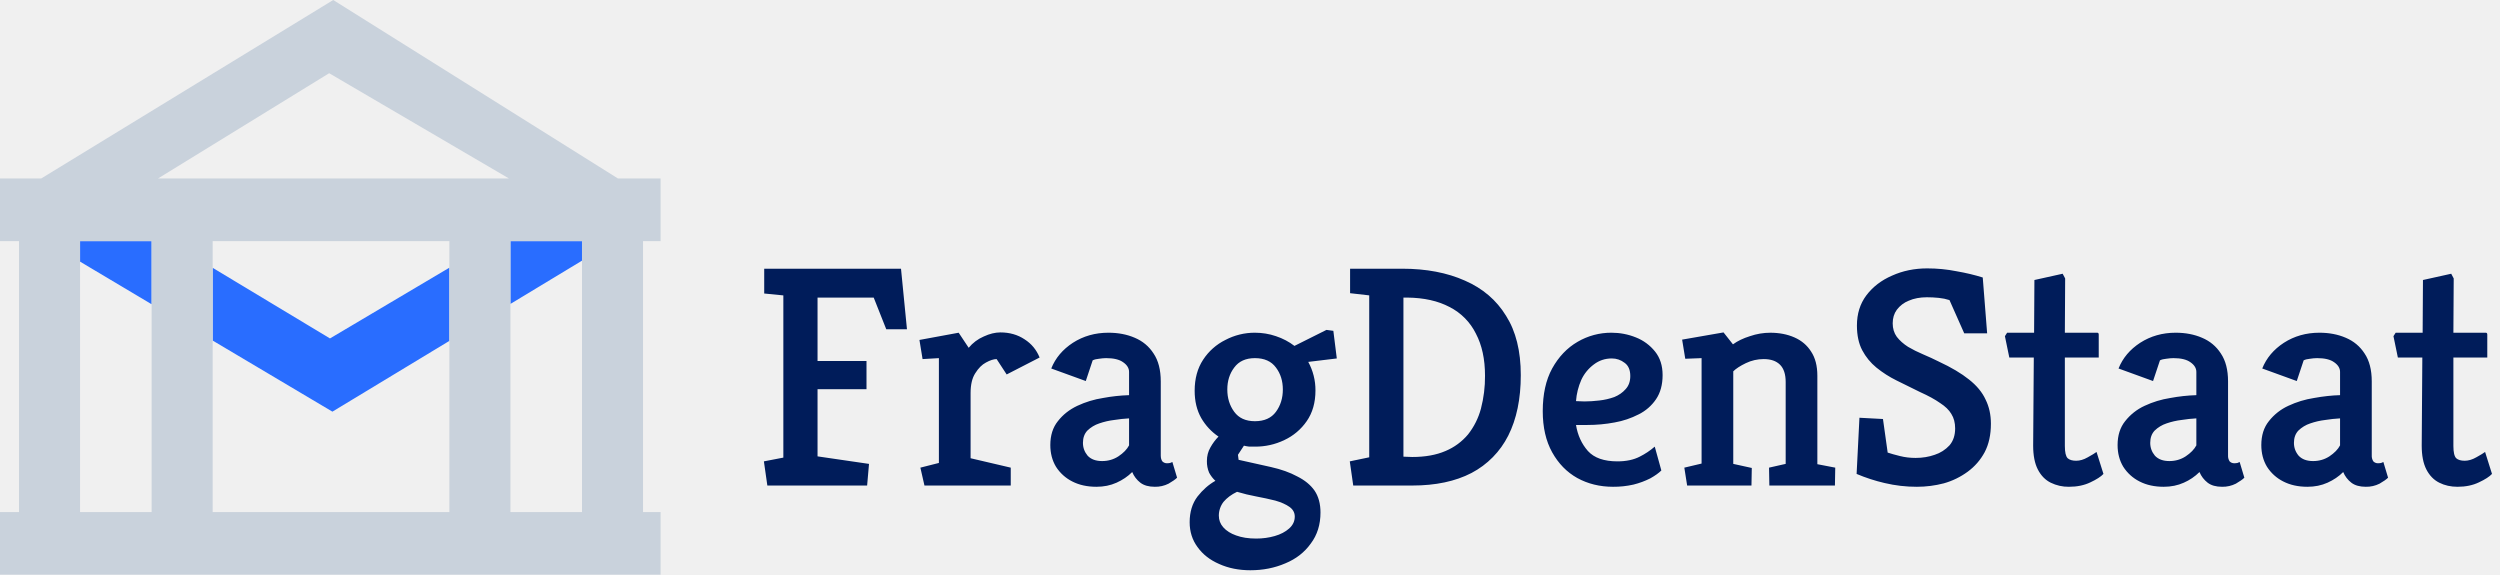
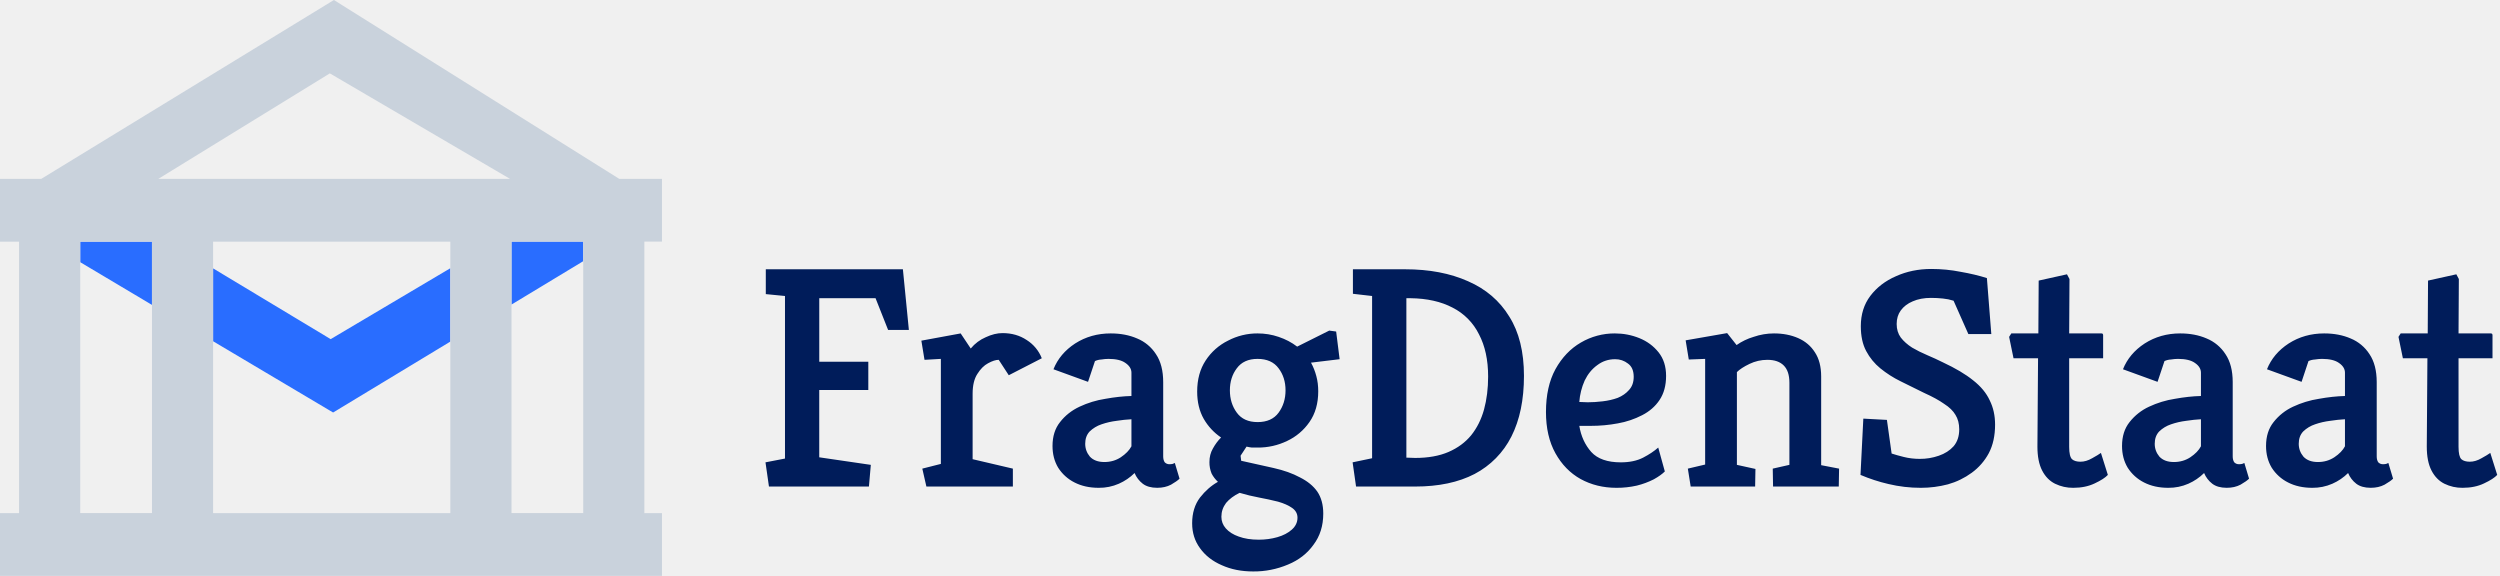
- <svg xmlns="http://www.w3.org/2000/svg" width="174" height="40" fill="none">
+ <svg xmlns="http://www.w3.org/2000/svg" width="191" height="44" fill="none">
  <g clip-path="url(#clip0)">
-     <path d="M5.572 16.783v1.427l4.982 2.967v-4.394H5.572zM14.8 23.702l8.335 4.949 8.143-4.926v-5.096l-8.312 4.926L14.8 18.64v5.062zM35.524 16.783v4.371l4.983-3.012v-1.36h-4.983z" fill="#296DFF" />
-     <path d="M45.977 16.783v-4.36H43.01L23.192 0 2.865 12.423H0v4.36h1.325v18.855H0v4.36h45.977v-4.36h-1.223V16.783h1.223zm-14.7 0v18.855H14.802V16.783h16.477zM22.91 5.096l12.514 7.327H10.996l11.913-7.327zM5.572 16.783h4.982v18.855H5.572V16.783zm34.935 18.855h-4.982V16.783h4.982v18.855z" fill="#C9D2DC" />
+     <path d="M6.129 18.461v1.57l5.48 3.263v-4.833H6.13zM16.281 26.072l9.168 5.444 8.957-5.419v-5.605l-9.144 5.418-8.981-5.406v5.568zM39.077 18.461v4.808l5.48-3.313V18.46h-5.48z" fill="#296DFF" />
+     <path d="M50.575 18.461v-4.796H47.31L25.511 0 3.152 13.665H0v4.796h1.457v20.74H0v4.797h50.575v-4.796h-1.346V18.46h1.346zm-16.17 0v20.74H16.282v-20.74h18.125zM25.2 5.606l13.765 8.06h-26.87L25.2 5.605zM6.13 18.46h5.48v20.74H6.13v-20.74zm38.429 20.74h-5.481v-20.74h5.481v20.74z" fill="#C9D2DC" />
  </g>
-   <path d="M53.407 33.793l-.24-1.682 1.354-.262V20.56l-1.332-.132v-1.725h9.521l.415 4.215h-1.441l-.874-2.206h-3.909v4.412h3.407v1.965h-3.407v4.674l3.582.524-.131 1.507h-6.945zM64.342 33.793l-.284-1.245 1.289-.327v-7.295l-1.136.066-.218-1.332 2.73-.503.698 1.049a2.77 2.77 0 011.049-.787c.407-.189.793-.283 1.157-.283.64 0 1.201.16 1.682.48.48.306.83.728 1.048 1.267l-2.293 1.179-.699-1.07c-.204 0-.451.08-.742.24-.277.146-.525.393-.743.743-.218.334-.327.793-.327 1.375v4.543l2.795.655v1.245h-6.006zM76.312 33.88c-.64 0-1.201-.123-1.682-.37a2.87 2.87 0 01-1.135-1.027c-.262-.437-.393-.94-.393-1.507 0-.67.174-1.223.524-1.66.35-.451.8-.808 1.354-1.07a6.574 6.574 0 011.79-.546 11.86 11.86 0 011.813-.197v-1.616c0-.262-.138-.487-.415-.677-.262-.189-.655-.284-1.18-.284-.145 0-.312.015-.501.044-.175.015-.32.051-.437.11l-.48 1.44-2.403-.873c.291-.728.794-1.325 1.507-1.79.728-.467 1.55-.7 2.468-.7.684 0 1.296.117 1.834.35.553.233.99.597 1.31 1.092.335.495.503 1.143.503 1.944v5.154c0 .174.036.313.11.414a.444.444 0 00.327.132c.073 0 .145-.008.218-.022a2.3 2.3 0 00.153-.066l.328 1.092c-.117.117-.313.255-.59.415a2.033 2.033 0 01-.961.218c-.422 0-.757-.094-1.005-.284a1.814 1.814 0 01-.567-.742c-.306.306-.67.553-1.092.742-.423.19-.888.284-1.398.284zm.393-1.79c.422 0 .8-.11 1.136-.328.35-.233.597-.488.742-.764v-1.879a9.938 9.938 0 00-1.026.11 4.991 4.991 0 00-1.049.24 2.152 2.152 0 00-.83.502c-.203.219-.305.503-.305.852 0 .335.109.633.327.895.233.248.568.372 1.005.372zM87.037 39.69c-.816 0-1.544-.146-2.184-.437-.64-.277-1.143-.67-1.507-1.18-.364-.495-.546-1.07-.546-1.725 0-.713.182-1.31.546-1.79.364-.466.779-.83 1.245-1.093-.175-.16-.32-.349-.437-.567A2 2 0 0184 32.09c0-.35.08-.663.24-.94.16-.29.35-.545.568-.764a3.917 3.917 0 01-1.201-1.288c-.306-.539-.459-1.172-.459-1.9 0-.845.197-1.566.59-2.162a3.928 3.928 0 011.55-1.376 4.368 4.368 0 012.053-.503c.51 0 .998.08 1.464.24.48.16.91.387 1.288.678l2.228-1.114.48.065.24 1.922-1.987.24a4.072 4.072 0 01.502 1.988c0 .844-.204 1.558-.611 2.14a3.884 3.884 0 01-1.55 1.31 4.615 4.615 0 01-2.054.459h-.393a2.802 2.802 0 01-.371-.066l-.415.634.044.35 2.25.502c.713.16 1.324.378 1.834.655.524.262.924.59 1.2.983.277.407.416.917.416 1.528 0 .845-.226 1.565-.677 2.162-.437.612-1.027 1.07-1.77 1.376-.742.32-1.55.48-2.423.48zm.393-2.206c.451 0 .88-.058 1.288-.175.408-.116.743-.291 1.005-.524.262-.233.393-.51.393-.83 0-.276-.124-.502-.371-.677-.248-.175-.576-.32-.983-.437a22.602 22.602 0 00-1.31-.284 13.099 13.099 0 01-1.355-.327c-.393.19-.706.422-.939.699a1.566 1.566 0 00-.327.96c0 .306.102.576.306.809.218.247.516.436.895.568.393.145.859.218 1.398.218zm-.088-8.168c.656 0 1.143-.218 1.464-.655.32-.437.48-.954.48-1.55 0-.598-.16-1.107-.48-1.53-.32-.436-.808-.655-1.464-.655-.64 0-1.12.219-1.441.656-.32.422-.48.931-.48 1.528s.16 1.114.48 1.55c.32.438.8.656 1.441.656zM94.185 33.793l-.24-1.682 1.353-.283v-11.27l-1.332-.152v-1.704h3.626c1.674 0 3.13.277 4.367.83 1.238.539 2.192 1.354 2.861 2.446.685 1.077 1.027 2.453 1.027 4.128 0 1.66-.292 3.064-.874 4.215a5.952 5.952 0 01-2.555 2.598c-1.121.583-2.497.874-4.128.874h-4.105zm4.105-1.987c.903 0 1.675-.139 2.315-.415a4.107 4.107 0 001.573-1.158 4.94 4.94 0 00.895-1.79 8.766 8.766 0 00.284-2.294c0-1.15-.211-2.125-.633-2.926a4.115 4.115 0 00-1.835-1.856c-.801-.423-1.776-.641-2.926-.655h-.284v11.072l.611.022zM112.267 33.88c-.917 0-1.747-.203-2.49-.611-.728-.408-1.31-1.005-1.747-1.79-.437-.787-.655-1.74-.655-2.862 0-1.18.218-2.17.655-2.97.451-.815 1.041-1.434 1.769-1.856a4.62 4.62 0 012.359-.634c.597 0 1.164.11 1.703.328a3.22 3.22 0 011.332.983c.35.437.524.983.524 1.638 0 .67-.152 1.23-.458 1.681a3.13 3.13 0 01-1.201 1.049 5.869 5.869 0 01-1.682.567 10.13 10.13 0 01-1.9.175h-.786c.116.713.393 1.318.83 1.813.437.48 1.121.72 2.053.72.611 0 1.128-.109 1.55-.327a5.027 5.027 0 001.048-.699l.459 1.66c-.175.175-.429.357-.764.546a5.54 5.54 0 01-1.18.437 6.23 6.23 0 01-1.419.152zm-2.577-5.962l.589.022c.321 0 .663-.022 1.027-.065a4.604 4.604 0 001.048-.24c.321-.132.583-.314.786-.547.219-.233.328-.538.328-.917 0-.422-.131-.728-.393-.917a1.42 1.42 0 00-.895-.306c-.466 0-.881.139-1.245.415a2.783 2.783 0 00-.874 1.07 4.458 4.458 0 00-.371 1.485zM117.425 33.793l-.196-1.245 1.201-.284v-7.338l-1.136.044-.218-1.332 2.882-.502.656.83c.32-.233.713-.423 1.179-.568.466-.16.939-.24 1.419-.24.627 0 1.187.109 1.682.327.495.218.881.546 1.158.983.291.437.436.997.436 1.681v6.159l1.245.24-.022 1.245h-4.564l-.022-1.245 1.158-.262v-5.7c0-.538-.131-.939-.393-1.201-.263-.262-.641-.393-1.136-.393-.437 0-.852.095-1.245.284-.393.19-.684.378-.874.568v6.442l1.289.284-.022 1.223h-4.477zM133.413 33.88a9.601 9.601 0 01-2.249-.262 11.727 11.727 0 01-1.944-.633l.197-3.91 1.638.088.327 2.337c.219.073.502.153.852.24.349.088.713.131 1.092.131.48 0 .924-.073 1.332-.218a2.403 2.403 0 001.026-.655c.263-.306.394-.7.394-1.18 0-.393-.088-.728-.262-1.004-.161-.277-.423-.532-.787-.765-.349-.247-.815-.502-1.397-.764-.568-.277-1.114-.546-1.638-.808a7.44 7.44 0 01-1.398-.895 3.922 3.922 0 01-.983-1.202c-.247-.465-.371-1.04-.371-1.725 0-.815.218-1.514.655-2.096.451-.597 1.048-1.056 1.791-1.376.742-.335 1.558-.503 2.446-.503.699 0 1.376.066 2.031.197.67.116 1.281.262 1.834.437l.306 3.887h-1.594l-1.027-2.315a3.5 3.5 0 00-.742-.153 7.93 7.93 0 00-.83-.043c-.48 0-.903.08-1.267.24a1.917 1.917 0 00-.829.633c-.19.262-.284.575-.284.94 0 .363.094.676.284.938.203.262.465.495.786.7.32.189.669.363 1.048.523.379.16.743.328 1.092.503.874.407 1.572.822 2.097 1.244.538.423.924.889 1.157 1.398.247.495.371 1.056.371 1.682 0 .771-.145 1.434-.437 1.987-.291.539-.684.99-1.179 1.354a5.173 5.173 0 01-1.66.808c-.611.16-1.237.24-1.878.24zM143.997 33.88a2.79 2.79 0 01-1.266-.284c-.379-.189-.677-.494-.896-.917-.218-.422-.327-.975-.327-1.66l.044-6.136h-1.704l-.306-1.485.153-.24h1.878l.022-3.67 1.966-.436.174.327-.021 3.778h2.249c.073 0 .109.044.109.131v1.595h-2.358v6.158c0 .437.065.721.196.852.131.117.328.175.59.175.262 0 .531-.08.808-.24.291-.16.495-.284.611-.372l.481 1.529c-.175.19-.481.386-.917.59-.423.203-.918.305-1.486.305zM150.595 33.88c-.641 0-1.202-.123-1.682-.37a2.877 2.877 0 01-1.136-1.027c-.262-.437-.393-.94-.393-1.507 0-.67.175-1.223.524-1.66a3.67 3.67 0 011.354-1.07 6.589 6.589 0 011.791-.546 11.868 11.868 0 011.813-.197v-1.616c0-.262-.138-.487-.415-.677-.262-.189-.655-.284-1.179-.284-.146 0-.313.015-.503.044-.174.015-.32.051-.436.11l-.481 1.44-2.402-.873c.291-.728.793-1.325 1.507-1.79.728-.467 1.55-.7 2.467-.7.685 0 1.296.117 1.835.35.553.233.99.597 1.31 1.092.335.495.503 1.143.503 1.944v5.154a.7.7 0 00.109.414.443.443 0 00.327.132c.073 0 .146-.008.219-.022.073-.03.124-.051.153-.066l.327 1.092c-.116.117-.313.255-.589.415a2.035 2.035 0 01-.961.218c-.423 0-.757-.094-1.005-.284a1.819 1.819 0 01-.568-.742 3.604 3.604 0 01-1.092.742c-.422.19-.888.284-1.397.284zm.393-1.79c.422 0 .8-.11 1.135-.328.35-.233.597-.488.743-.764v-1.879a9.952 9.952 0 00-1.027.11 4.99 4.99 0 00-1.048.24 2.156 2.156 0 00-.83.502c-.204.219-.305.503-.305.852 0 .335.109.633.327.895.233.248.568.372 1.005.372zM160.597 33.88c-.641 0-1.201-.123-1.682-.37a2.867 2.867 0 01-1.135-1.027c-.262-.437-.393-.94-.393-1.507 0-.67.174-1.223.524-1.66a3.661 3.661 0 011.354-1.07 6.568 6.568 0 011.791-.546c.64-.116 1.245-.182 1.812-.197v-1.616c0-.262-.138-.487-.415-.677-.262-.189-.655-.284-1.179-.284a3.34 3.34 0 00-.502.044c-.175.015-.321.051-.437.11l-.48 1.44-2.403-.873c.291-.728.794-1.325 1.507-1.79.728-.467 1.551-.7 2.468-.7.684 0 1.296.117 1.834.35.554.233.99.597 1.311 1.092.335.495.502 1.143.502 1.944v5.154a.7.7 0 00.109.414.446.446 0 00.328.132c.073 0 .145-.008.218-.022.073-.03.124-.051.153-.066l.328 1.092c-.117.117-.313.255-.59.415a2.035 2.035 0 01-.961.218c-.422 0-.757-.094-1.004-.284a1.81 1.81 0 01-.568-.742c-.306.306-.67.553-1.092.742-.422.19-.888.284-1.398.284zm.393-1.79c.422 0 .801-.11 1.136-.328.349-.233.597-.488.742-.764v-1.879a9.935 9.935 0 00-1.026.11 4.976 4.976 0 00-1.048.24 2.148 2.148 0 00-.83.502c-.204.219-.306.503-.306.852 0 .335.109.633.328.895.233.248.567.372 1.004.372zM171.04 33.88c-.466 0-.888-.094-1.266-.284-.379-.189-.677-.494-.896-.917-.218-.422-.327-.975-.327-1.66l.043-6.136h-1.703l-.306-1.485.153-.24h1.878l.022-3.67 1.966-.436.174.327-.022 3.778h2.25c.073 0 .109.044.109.131v1.595h-2.359v6.158c0 .437.066.721.197.852.131.117.328.175.59.175.262 0 .531-.08.808-.24.291-.16.495-.284.611-.372l.481 1.529c-.175.19-.481.386-.918.59-.422.203-.917.305-1.485.305z" fill="#001C5A" />
+   <path d="M58.748 37.172l-.265-1.85 1.49-.288v-12.42l-1.466-.144v-1.897h10.474l.457 4.636h-1.586l-.96-2.426h-4.3v4.852h3.747v2.162H62.59v5.141l3.94.577-.144 1.657h-7.64zM70.776 37.172l-.312-1.369 1.418-.36v-8.024l-1.25.072-.24-1.465 3.003-.553.769 1.153c.32-.384.704-.672 1.153-.865.448-.208.873-.312 1.273-.312.705 0 1.321.176 1.85.529a2.9 2.9 0 011.153 1.393l-2.523 1.297-.768-1.177c-.225 0-.497.088-.817.264-.304.16-.577.433-.817.817-.24.369-.36.873-.36 1.514v4.996l3.075.721v1.37h-6.607zM83.943 37.269c-.705 0-1.321-.137-1.85-.409a3.158 3.158 0 01-1.249-1.129c-.288-.48-.432-1.033-.432-1.658 0-.736.192-1.345.576-1.825.385-.497.881-.89 1.49-1.177a7.227 7.227 0 011.97-.601c.704-.128 1.369-.2 1.994-.216v-1.778c0-.288-.153-.537-.457-.745-.288-.208-.72-.312-1.297-.312-.16 0-.345.016-.553.048a1.319 1.319 0 00-.48.12l-.529 1.586-2.642-.961c.32-.801.873-1.458 1.657-1.97.801-.513 1.706-.769 2.715-.769.753 0 1.425.128 2.018.385a3.117 3.117 0 011.441 1.2c.369.545.553 1.258.553 2.139v5.67c0 .191.04.344.12.456a.489.489 0 00.36.144c.08 0 .16-.008.24-.024.08-.032.137-.056.169-.072l.36 1.2c-.128.129-.344.281-.649.457-.304.16-.656.24-1.057.24-.464 0-.832-.104-1.105-.312a1.995 1.995 0 01-.624-.817 3.983 3.983 0 01-1.201.817 3.716 3.716 0 01-1.538.313zm.433-1.97c.464 0 .88-.12 1.249-.36.384-.257.656-.537.817-.842v-2.066a10.92 10.92 0 00-1.13.12c-.4.049-.784.137-1.153.265a2.366 2.366 0 00-.913.552c-.224.24-.336.553-.336.937 0 .369.12.697.36.985.257.272.625.409 1.106.409zM95.74 43.659c-.897 0-1.697-.16-2.402-.48-.705-.305-1.257-.738-1.658-1.298-.4-.545-.6-1.177-.6-1.898 0-.785.2-1.441.6-1.97.4-.512.857-.913 1.37-1.201a2.323 2.323 0 01-.48-.625 2.2 2.2 0 01-.169-.888c0-.385.088-.73.264-1.033.176-.32.385-.601.625-.841a4.309 4.309 0 01-1.321-1.418c-.337-.592-.505-1.289-.505-2.09 0-.929.216-1.721.649-2.378a4.32 4.32 0 011.705-1.513 4.804 4.804 0 012.258-.553c.561 0 1.098.088 1.61.264.529.177 1.001.425 1.417.745l2.451-1.225.528.072.265 2.114-2.187.264c.177.32.313.665.409 1.033.096.353.144.737.144 1.153 0 .93-.224 1.714-.673 2.355a4.27 4.27 0 01-1.705 1.441 5.075 5.075 0 01-2.258.505h-.433a3.08 3.08 0 01-.408-.073l-.457.697.048.385 2.475.552c.784.176 1.457.416 2.018.72.576.289 1.017.65 1.321 1.082.304.448.456 1.009.456 1.681 0 .93-.248 1.722-.744 2.379-.48.672-1.13 1.177-1.946 1.513a6.661 6.661 0 01-2.667.529zm.433-2.427c.496 0 .969-.064 1.417-.192.448-.128.817-.32 1.105-.576.288-.257.433-.561.433-.913 0-.305-.137-.553-.409-.745-.272-.192-.632-.352-1.081-.48a24.819 24.819 0 00-1.441-.313 14.432 14.432 0 01-1.49-.36c-.432.208-.776.464-1.033.769-.24.32-.36.672-.36 1.057 0 .336.112.632.336.888.24.273.569.48.985.625.433.16.945.24 1.538.24zm-.097-8.984c.721 0 1.258-.24 1.61-.721.352-.48.529-1.049.529-1.706 0-.656-.177-1.217-.529-1.681-.352-.48-.889-.721-1.61-.721-.704 0-1.233.24-1.585.72-.352.465-.528 1.026-.528 1.682 0 .657.176 1.226.528 1.706.352.48.88.72 1.585.72zM103.603 37.172l-.264-1.85 1.489-.312V22.614l-1.465-.168v-1.873h3.988c1.841 0 3.443.304 4.804.912 1.362.593 2.411 1.49 3.147 2.69.753 1.186 1.129 2.7 1.129 4.541 0 1.826-.32 3.371-.961 4.637a6.546 6.546 0 01-2.81 2.858c-1.233.641-2.747.961-4.541.961h-4.516zm4.516-2.186c.993 0 1.842-.152 2.547-.456.704-.305 1.281-.729 1.729-1.273.449-.56.777-1.218.985-1.97.209-.769.313-1.61.313-2.523 0-1.265-.233-2.338-.697-3.219a4.524 4.524 0 00-2.018-2.042c-.881-.464-1.954-.704-3.219-.72h-.312v12.18l.672.023zM123.494 37.269c-1.009 0-1.922-.225-2.739-.673-.801-.449-1.441-1.105-1.922-1.97-.48-.865-.721-1.914-.721-3.147 0-1.297.241-2.386.721-3.267.497-.897 1.145-1.578 1.946-2.042a5.085 5.085 0 012.594-.697c.657 0 1.282.12 1.874.36.593.24 1.081.601 1.466 1.082.384.48.576 1.08.576 1.801 0 .737-.168 1.354-.504 1.85-.321.48-.761.865-1.322 1.153a6.447 6.447 0 01-1.849.625 11.15 11.15 0 01-2.09.192h-.865c.128.785.432 1.45.913 1.994.48.528 1.233.793 2.258.793.672 0 1.241-.12 1.705-.36.465-.241.849-.497 1.154-.77l.504 1.826c-.192.192-.472.393-.841.6a6.1 6.1 0 01-1.297.481 6.861 6.861 0 01-1.561.169zm-2.835-6.559l.648.024c.353 0 .729-.024 1.13-.072.416-.048.8-.136 1.153-.264.352-.144.64-.344.864-.6.241-.257.361-.593.361-1.01 0-.464-.144-.8-.433-1.009a1.56 1.56 0 00-.985-.336c-.512 0-.969.152-1.369.456-.4.289-.721.681-.961 1.178a4.904 4.904 0 00-.408 1.633zM129.168 37.172l-.217-1.369 1.322-.312v-8.072l-1.25.048-.24-1.465 3.171-.553.721.913a4.447 4.447 0 011.297-.625 4.778 4.778 0 011.562-.264c.688 0 1.305.12 1.849.36.545.24.969.601 1.274 1.082.32.48.48 1.097.48 1.85v6.774l1.369.264-.024 1.37h-5.02l-.024-1.37 1.273-.288v-6.27c0-.593-.144-1.033-.433-1.322-.288-.288-.704-.432-1.249-.432-.48 0-.937.104-1.369.312-.432.209-.753.417-.961.625v7.087l1.417.312-.024 1.345h-4.924zM146.755 37.269a10.57 10.57 0 01-2.475-.289 12.892 12.892 0 01-2.138-.697l.216-4.3 1.802.097.36 2.57c.241.08.553.168.937.264.385.096.785.144 1.201.144a4.33 4.33 0 001.466-.24c.464-.16.841-.4 1.129-.72.288-.337.432-.77.432-1.298 0-.432-.096-.8-.288-1.105-.176-.304-.464-.584-.865-.84-.384-.273-.897-.553-1.537-.841-.625-.305-1.225-.601-1.802-.89a8.126 8.126 0 01-1.537-.984 4.299 4.299 0 01-1.081-1.322c-.273-.512-.409-1.145-.409-1.897 0-.897.24-1.666.721-2.307.496-.656 1.153-1.16 1.97-1.513.816-.368 1.713-.552 2.69-.552.769 0 1.514.072 2.234.216.737.128 1.41.288 2.018.48l.337 4.276h-1.754l-1.129-2.546a3.873 3.873 0 00-.817-.168 8.71 8.71 0 00-.913-.048c-.528 0-.993.088-1.393.264-.384.16-.689.392-.913.697-.208.288-.312.632-.312 1.033 0 .4.104.744.312 1.032.224.289.513.545.865.77.352.207.737.4 1.153.576.416.176.817.36 1.201.552.961.449 1.73.905 2.306 1.37.593.464 1.017.976 1.274 1.537.272.545.408 1.161.408 1.85 0 .849-.16 1.577-.481 2.186a4.45 4.45 0 01-1.297 1.49 5.69 5.69 0 01-1.826.888 8.112 8.112 0 01-2.065.265zM158.397 37.269a3.07 3.07 0 01-1.393-.313c-.417-.208-.745-.544-.985-1.009-.24-.464-.36-1.073-.36-1.826l.048-6.75h-1.874l-.336-1.634.168-.264h2.066l.024-4.036 2.162-.48.192.36-.024 4.156h2.474c.08 0 .12.048.12.144v1.754h-2.594v6.774c0 .48.072.793.216.937.144.129.36.193.649.193.288 0 .584-.088.889-.265.32-.176.544-.312.672-.408l.529 1.681c-.192.209-.529.425-1.009.65-.465.223-1.009.336-1.634.336zM165.654 37.269c-.705 0-1.321-.137-1.85-.409a3.16 3.16 0 01-1.249-1.129c-.288-.48-.432-1.033-.432-1.658 0-.736.192-1.345.576-1.825a4.032 4.032 0 011.49-1.177 7.218 7.218 0 011.97-.601c.704-.128 1.369-.2 1.993-.216v-1.778c0-.288-.152-.537-.456-.745-.288-.208-.721-.312-1.297-.312-.16 0-.345.016-.553.048a1.316 1.316 0 00-.48.12l-.529 1.586-2.642-.961c.32-.801.873-1.458 1.657-1.97.801-.513 1.706-.769 2.715-.769.753 0 1.425.128 2.018.385a3.117 3.117 0 011.441 1.2c.369.545.553 1.258.553 2.139v5.67c0 .191.04.344.12.456a.488.488 0 00.36.144c.08 0 .16-.008.24-.024.081-.032.137-.056.169-.072l.36 1.2c-.128.129-.344.281-.649.457-.304.16-.656.24-1.057.24-.464 0-.832-.104-1.105-.312a1.995 1.995 0 01-.624-.817 3.997 3.997 0 01-1.201.817 3.719 3.719 0 01-1.538.313zm.432-1.97c.465 0 .881-.12 1.25-.36.384-.257.656-.537.816-.842v-2.066c-.336.017-.712.056-1.129.12-.4.049-.784.137-1.153.265a2.376 2.376 0 00-.913.552c-.224.24-.336.553-.336.937 0 .369.12.697.36.985.257.272.625.409 1.105.409zM176.657 37.269c-.705 0-1.322-.137-1.85-.409a3.152 3.152 0 01-1.249-1.129c-.288-.48-.433-1.033-.433-1.658 0-.736.193-1.345.577-1.825a4.029 4.029 0 011.489-1.177 7.24 7.24 0 011.97-.601c.705-.128 1.37-.2 1.994-.216v-1.778c0-.288-.152-.537-.456-.745-.289-.208-.721-.312-1.298-.312-.16 0-.344.016-.552.048a1.327 1.327 0 00-.481.12l-.528 1.586-2.643-.961c.321-.801.873-1.458 1.658-1.97.801-.513 1.706-.769 2.715-.769.752 0 1.425.128 2.018.385a3.117 3.117 0 011.441 1.2c.368.545.552 1.258.552 2.139v5.67c0 .191.04.344.121.456a.488.488 0 00.36.144c.08 0 .16-.008.24-.024a2.47 2.47 0 00.168-.072l.361 1.2c-.128.129-.345.281-.649.457-.304.16-.657.24-1.057.24-.464 0-.833-.104-1.105-.312a1.997 1.997 0 01-.625-.817 3.972 3.972 0 01-1.201.817 3.714 3.714 0 01-1.537.313zm.432-1.97c.465 0 .881-.12 1.249-.36.385-.257.657-.537.817-.842v-2.066c-.336.017-.713.056-1.129.12-.4.049-.785.137-1.153.265a2.368 2.368 0 00-.913.552c-.224.24-.336.553-.336.937 0 .369.12.697.36.985.256.272.625.409 1.105.409zM188.144 37.269a3.07 3.07 0 01-1.393-.313c-.416-.208-.745-.544-.985-1.009-.24-.464-.36-1.073-.36-1.826l.048-6.75h-1.874l-.336-1.634.168-.264h2.066l.024-4.036 2.162-.48.192.36-.024 4.156h2.474c.081 0 .121.048.121.144v1.754h-2.595v6.774c0 .48.072.793.216.937.144.129.361.193.649.193.288 0 .585-.088.889-.265.32-.176.544-.312.672-.408l.529 1.681c-.192.209-.529.425-1.009.65-.464.223-1.009.336-1.634.336z" fill="#001C5A" />
  <defs>
    <clipPath id="clip0">
-       <path d="M0 0h45.977v40H0V0z" fill="#fff" />
+       <path d="M0 0h50.575v44H0V0z" fill="#fff" />
    </clipPath>
  </defs>
</svg>
